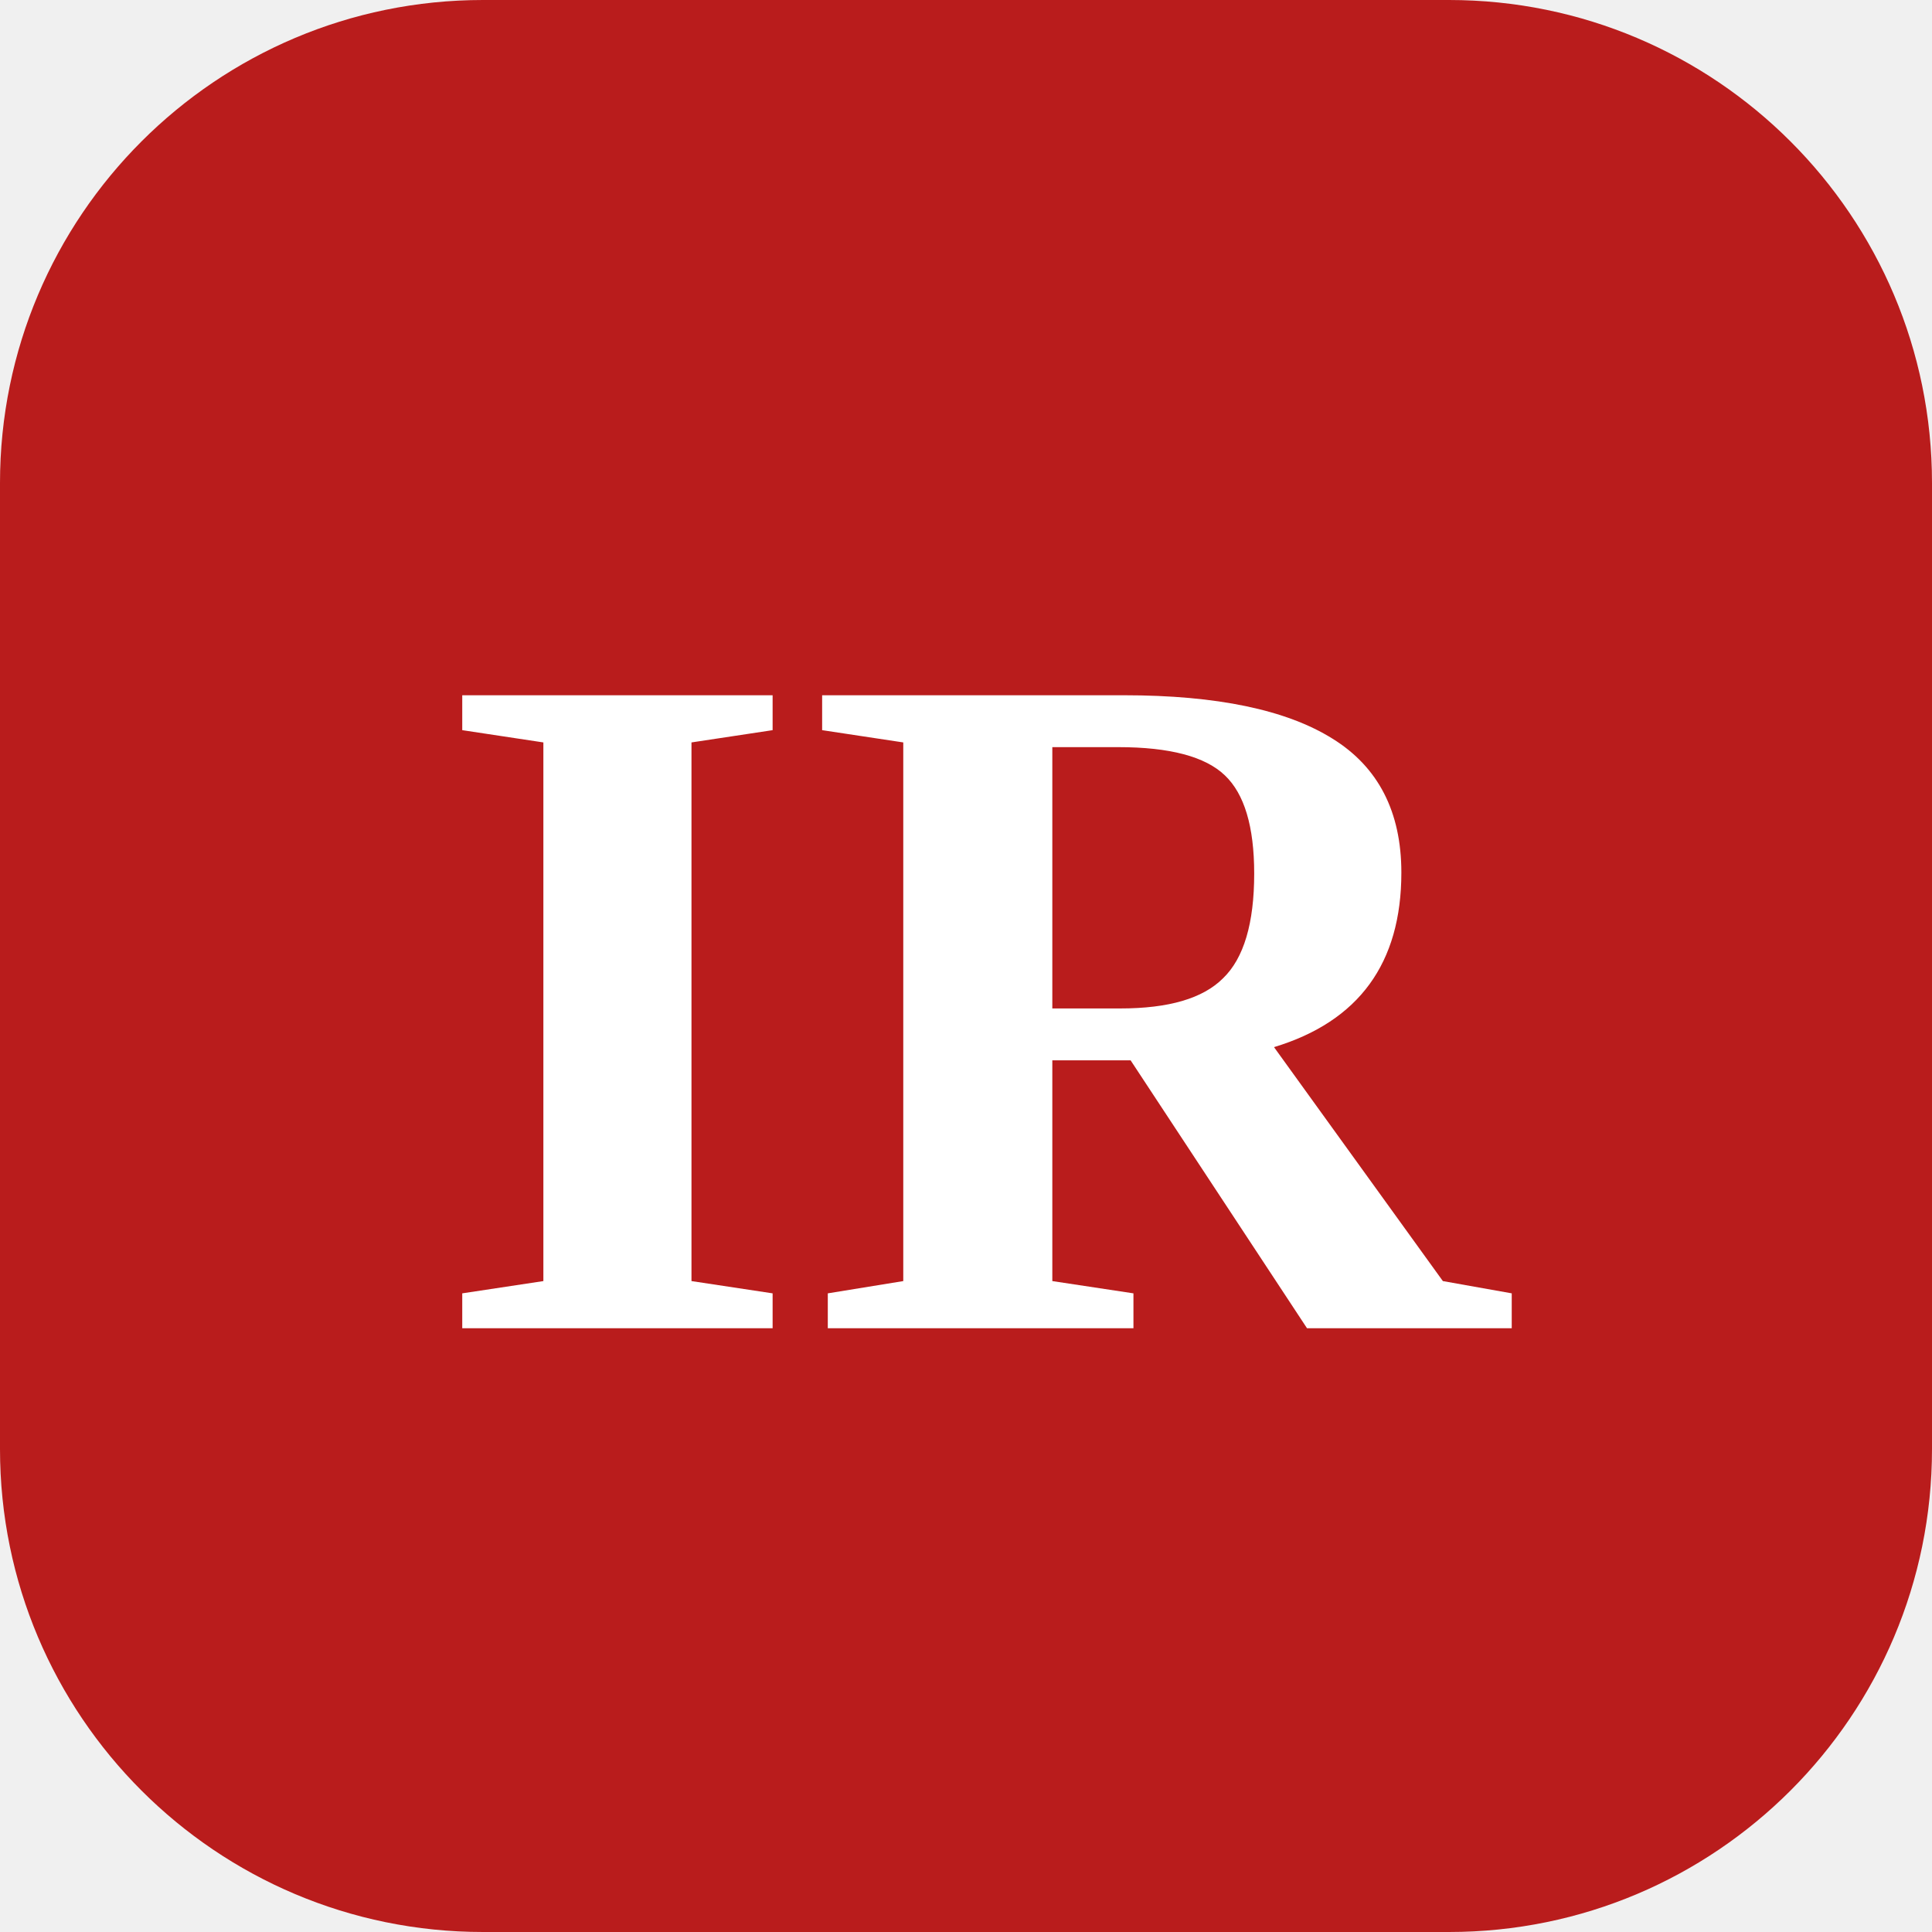
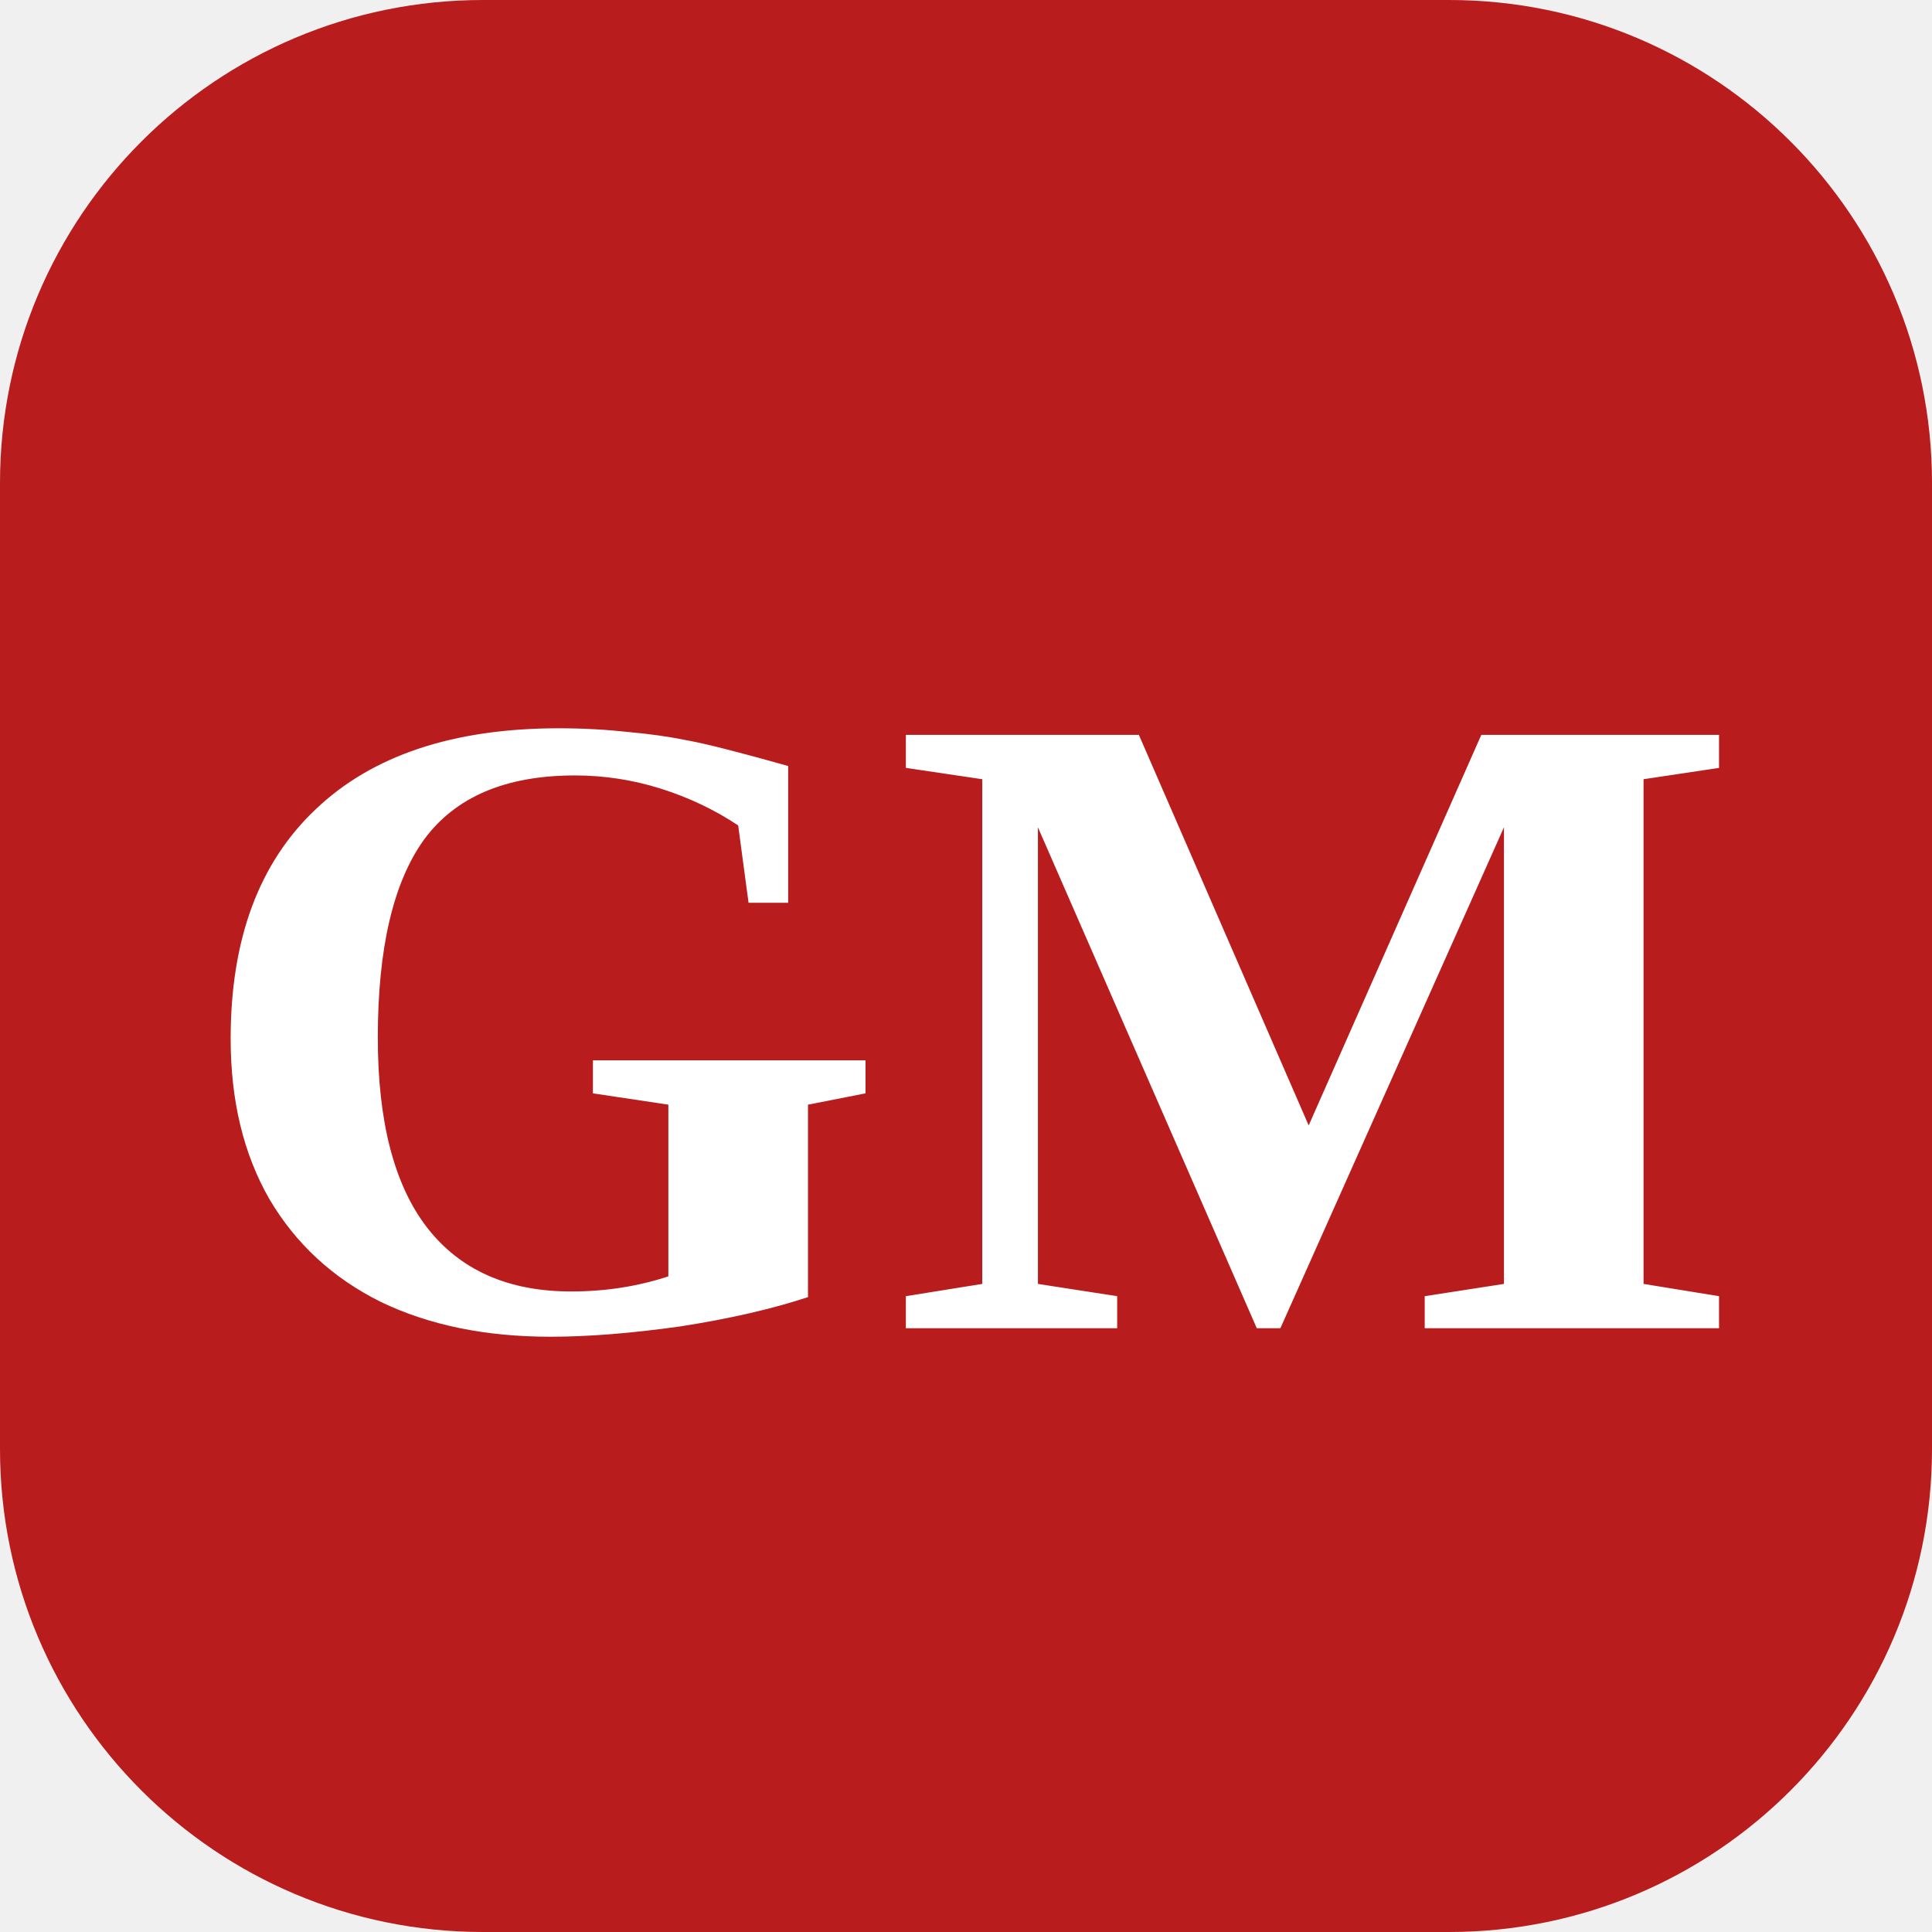
<svg xmlns="http://www.w3.org/2000/svg" viewBox="0 0 32 32">
  <rect width="32" height="32" rx="8" fill="#b91c1c" />
-   <text x="16" y="22" text-anchor="middle" font-family="Georgia, 'Times New Roman', serif" font-size="16" font-weight="700" fill="#ffffff">IR</text>
+   <text x="16" y="22" text-anchor="middle" font-family="Georgia, 'Times New Roman', serif" font-size="15" font-weight="700" fill="#ffffff">GM</text>
</svg>
